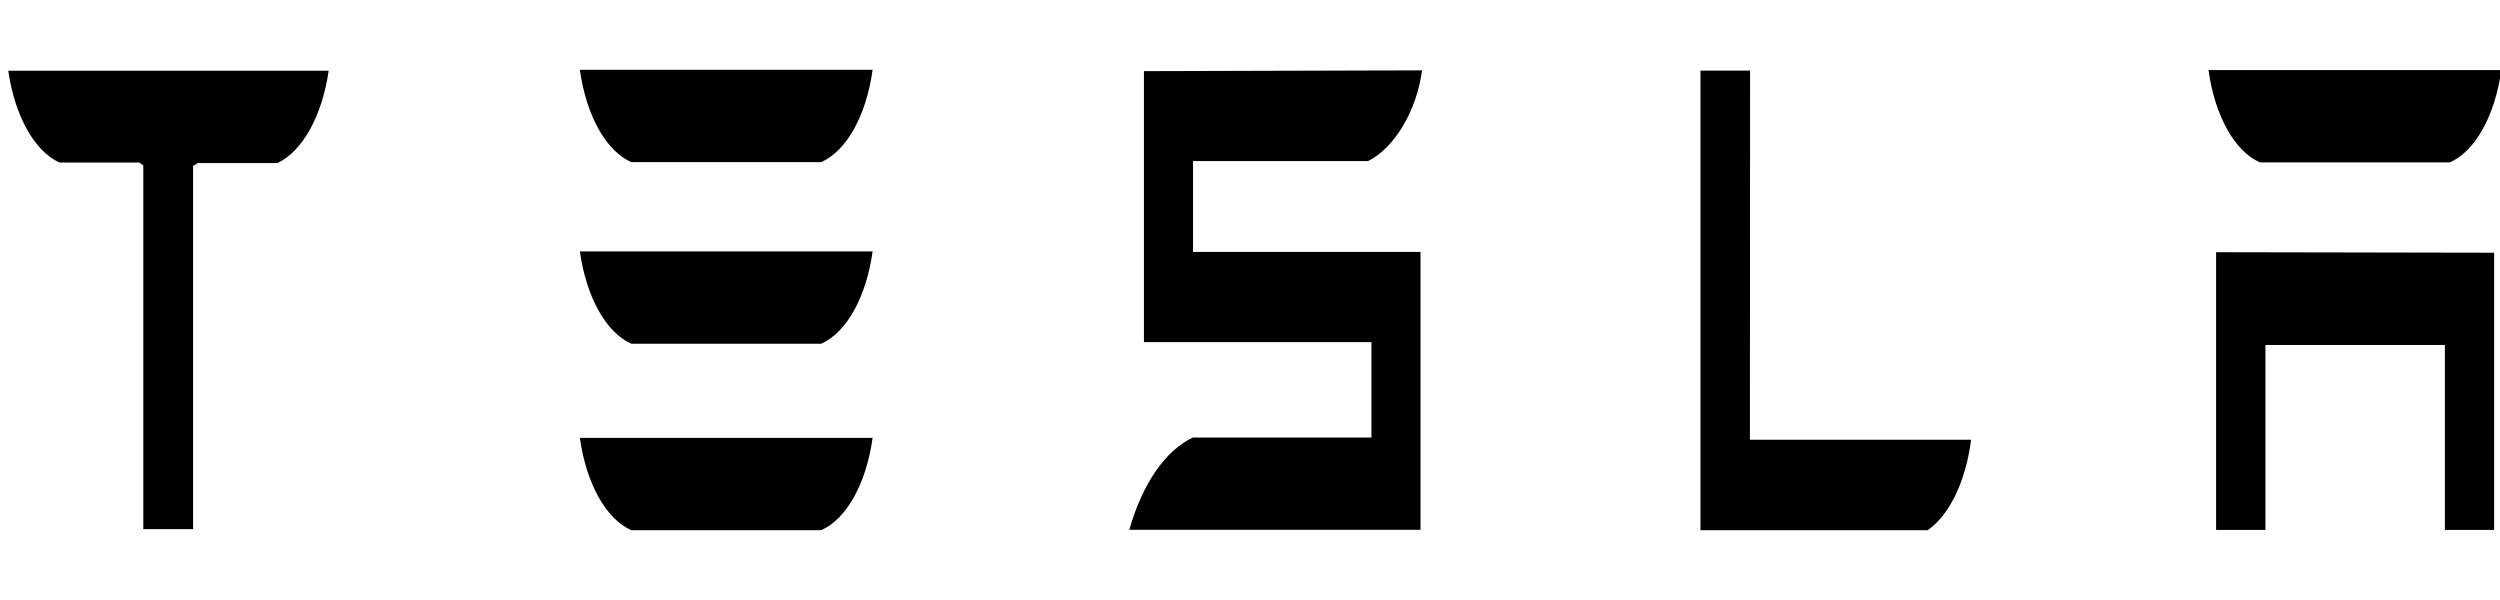
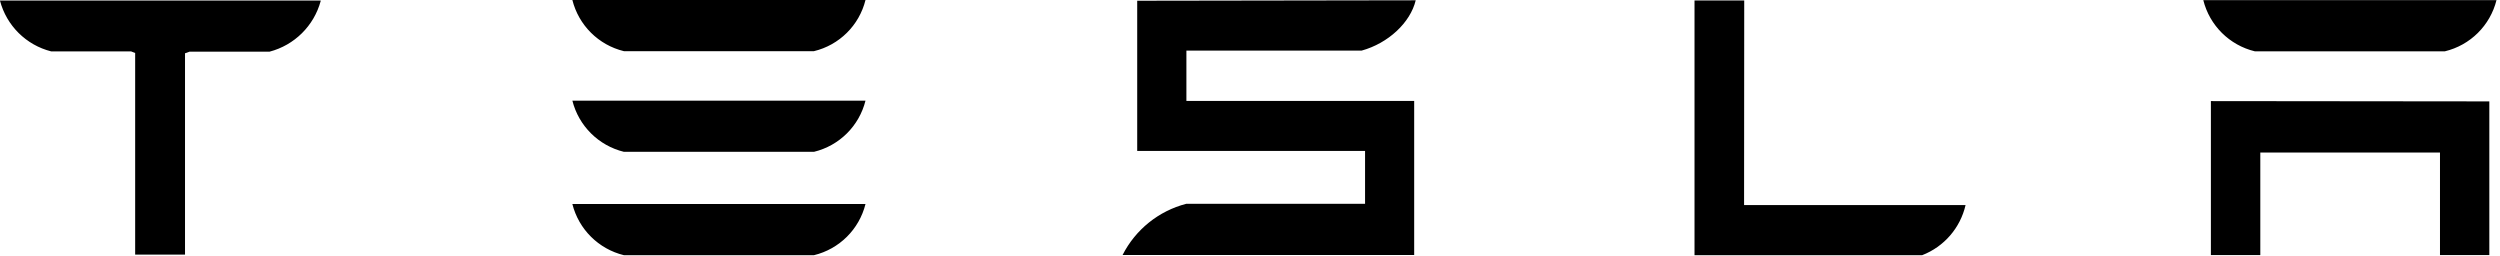
- <svg xmlns="http://www.w3.org/2000/svg" width="100" height="24">
-   <g>
-     <rect fill="none" id="canvas_background" height="15" width="100" y="-1" x="-1" />
-     <g display="none" overflow="visible" y="0" x="0" height="100%" width="100%" id="canvasGrid">
-       <rect fill="url(#gridpattern)" stroke-width="0" y="2" x="2" height="36" width="164" />
-     </g>
-   </g>
-   <g>
-     <g stroke="null" id="svg_5">
-       <path stroke="null" id="svg_4" fill="#000" d="m0.333,2.845a2.832,5.117 0 0 0 2.044,3.656l3.191,0l0.164,0.116l0,14.549l1.991,0l0,-14.527l0.181,-0.116l3.194,0a2.867,5.18 0 0 0 2.044,-3.656l0,-0.037l-12.809,0l0,0.016zm69.671,-0.021l-1.986,0l0,18.384l9.092,0a2.826,5.106 0 0 0 1.734,-3.619l-8.847,0l0.006,-14.765zm-15.28,3.619c1.057,-0.528 1.945,-2.015 2.158,-3.629l-11.125,0.032l0,10.84l9.101,0l0,3.814l-7.142,0a3.971,7.174 0 0 0 -2.543,3.693l11.647,0l0,-11.115l-9.098,0l0,-3.635l7.002,0zm33.92,14.754l1.974,0l0,-7.396l7.177,0l0,7.396l1.971,0l0,-11.088l-11.122,-0.021l0,11.109zm-63.39,-14.712l7.592,0a2.794,5.048 0 0 0 2.058,-3.693l-11.709,0a2.806,5.069 0 0 0 2.058,3.693zm0,7.264l7.592,0a2.8,5.059 0 0 0 2.058,-3.693l-11.709,0a2.812,5.08 0 0 0 2.058,3.693zm0,7.459l7.592,0a2.8,5.059 0 0 0 2.058,-3.693l-11.709,0a2.809,5.075 0 0 0 2.058,3.693zm65.145,-14.712l7.592,0a2.797,5.053 0 0 0 2.061,-3.693l-11.712,0a2.8,5.059 0 0 0 2.058,3.693z" class="tds-icon-fill--primary" />
-     </g>
-   </g>
+ <svg xmlns="http://www.w3.org/2000/svg" viewBox="0 0 342 35" preserveAspectRatio="xMidYMid Meet" width="342" height="35">
+   <path class="tds-icon-fill--primary" d="M0 .1a9.7 9.7 0 007 6.93h10.93l.56.22v27.58h6.82V7.29l.62-.22h10.94a9.82 9.82 0 007-6.93V.07H0V.1zM238.61.06h-6.8v34.85h31.14a9.68 9.68 0 005.94-6.86h-30.3l.02-27.99zm-52.33 6.86c3.62-1 6.66-3.82 7.39-6.88l-38.1.06v20.55h31.17v7.23h-24.46a13.6 13.6 0 00-8.71 7h39.89V13.81H162.3V6.92h23.98zm116.17 27.97h6.76V20.87h24.58v14.02h6.75V13.87l-38.09-.04zM85.35 7h26a9.57 9.57 0 007.05-7H78.3a9.61 9.61 0 007.05 7zm0 13.77h26a9.59 9.59 0 007.05-7H78.3a9.63 9.63 0 007.05 7zm0 14.14h26a9.59 9.59 0 007.05-7H78.3a9.62 9.62 0 007.05 7zM308.46 7.02h26a9.58 9.58 0 007.06-7h-40.11a9.59 9.59 0 007.05 7z" fill="#000" />
</svg>
